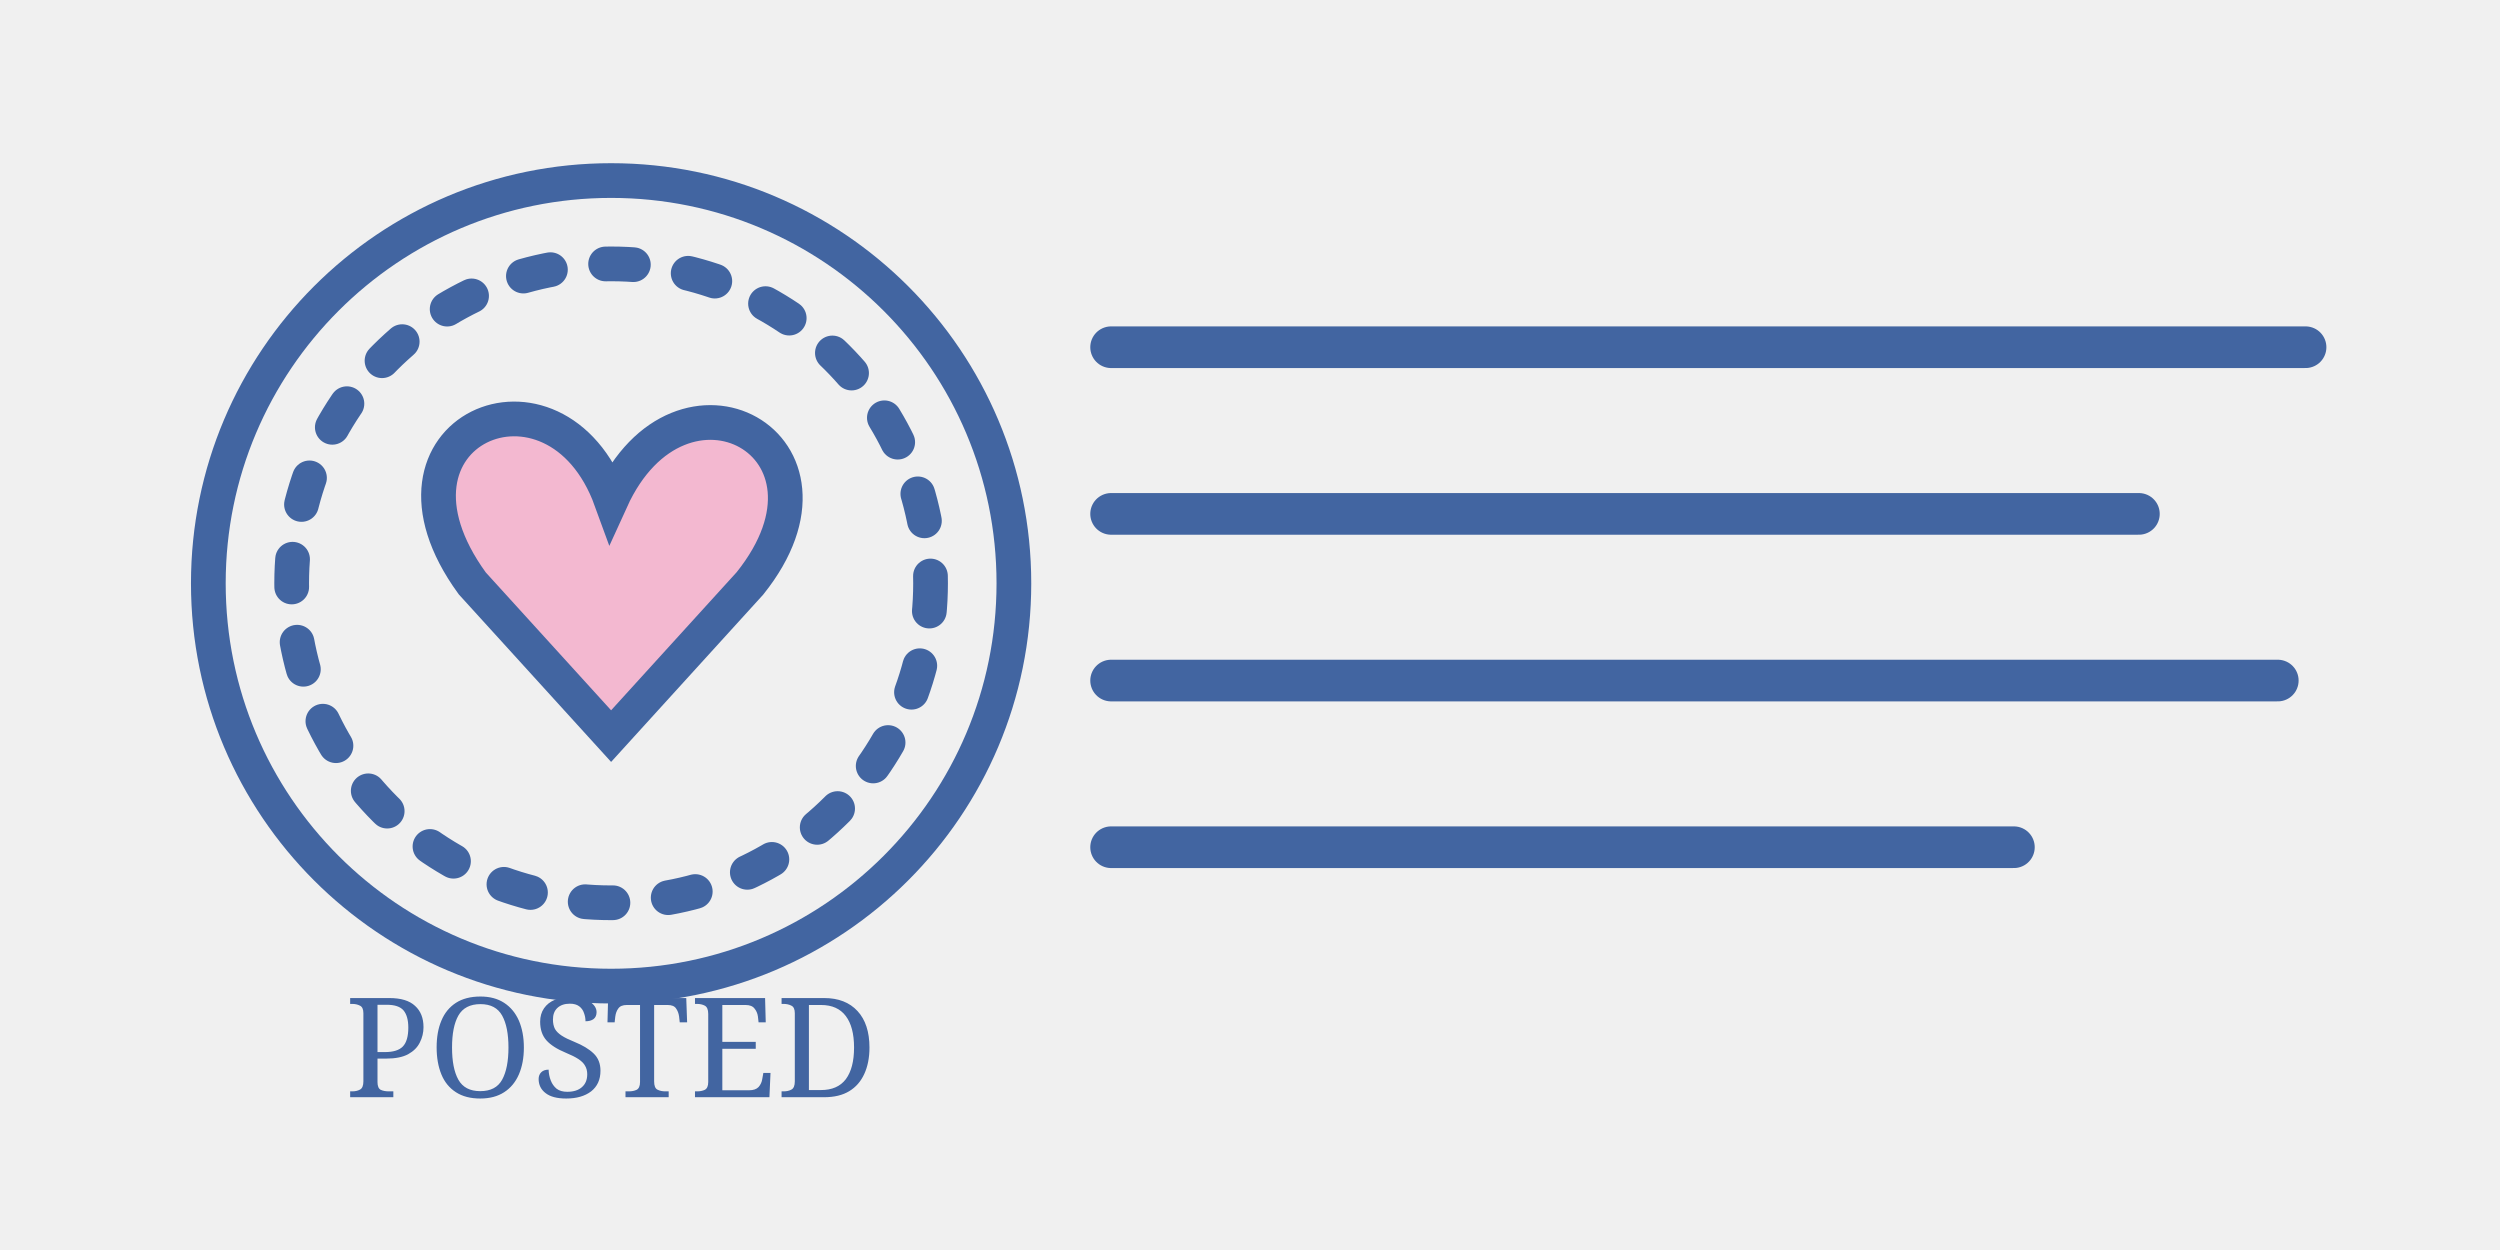
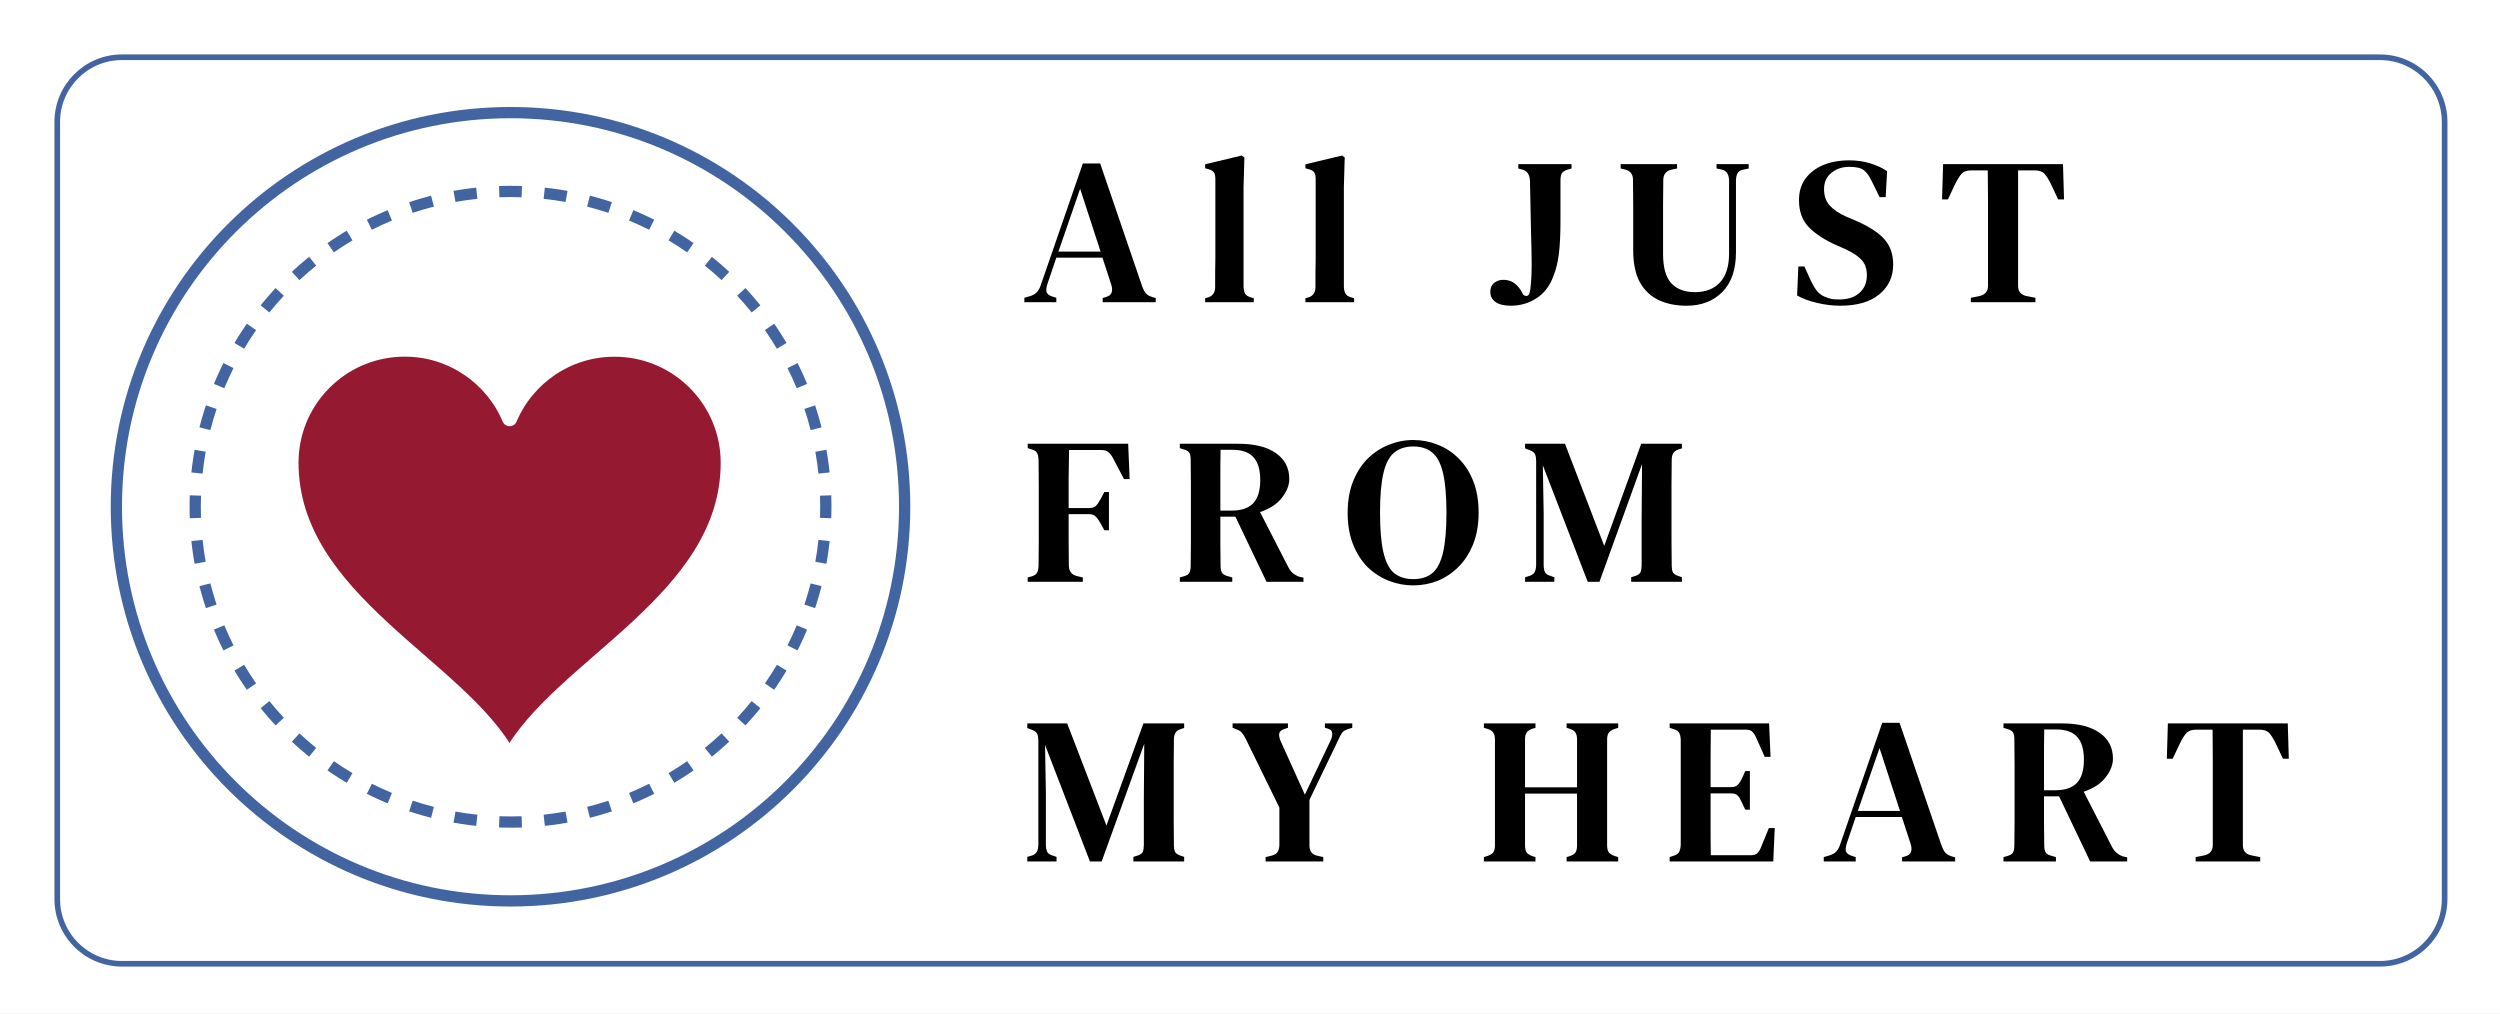
- <svg xmlns="http://www.w3.org/2000/svg" viewBox="0 0 180 90" fill="none" stroke="#4265a1" stroke-width="2.5" stroke-linecap="round">
-   <circle cx="44" cy="42" r="29" />
-   <circle cx="44" cy="42" r="23" stroke-dasharray="2 4" />
-   <path d="M34 42C26 31 40 25 44 36 49 25 62 32 54 42L44 53Z" fill="#f3b8d0" />
-   <path d="M80 25H166M80 37H154M80 49H164M80 61H145" stroke-width="3" />
-   <text x="44" y="79" font-family="Georgia,serif" font-size="10" fill="#4265a1" stroke="none" text-anchor="middle">POSTED</text>
+ <svg xmlns="http://www.w3.org/2000/svg" width="1332" height="540" viewBox="0 0 1332 540" fill="none">
+   <rect width="1332" height="540" fill="white" />
+   <path d="M482 270C482 385.98 387.98 480 272 480C156.02 480 62 385.98 62 270C62 154.02 156.02 60 272 60C387.98 60 482 154.02 482 270Z" stroke-width="6" stroke="#4265A1" />
+   <mask id="stroke0_25_961" fill="white">
+     <path d="M443 270C443 364.441 366.441 441 272 441C177.559 441 101 364.441 101 270C101 175.559 177.559 99 272 99C366.441 99 443 175.559 443 270Z" />
+   </mask>
+   <path d="M443 270H446C446 267.918 445.963 265.844 445.891 263.78L442.893 263.885L439.895 263.991C439.965 265.985 440 267.988 440 270H443ZM442.034 251.714L445.017 251.397C444.576 247.251 443.99 243.148 443.263 239.093L440.31 239.623L437.357 240.152C438.059 244.066 438.625 248.027 439.051 252.031L442.034 251.714ZM437.727 227.698L440.635 226.958C439.608 222.924 438.441 218.947 437.138 215.031L434.292 215.978L431.445 216.926C432.702 220.705 433.829 224.544 434.82 228.437L437.727 227.698ZM430.024 204.543L432.796 203.394C431.204 199.557 429.48 195.789 427.627 192.096L424.946 193.441L422.264 194.786C424.052 198.351 425.717 201.988 427.253 205.692L430.024 204.543ZM419.086 182.732L421.665 181.199C419.545 177.633 417.301 174.15 414.939 170.755L412.476 172.468L410.014 174.181C412.294 177.459 414.461 180.822 416.508 184.265L419.086 182.732ZM405.153 162.7L407.488 160.816C404.886 157.592 402.172 154.462 399.35 151.433L397.155 153.478L394.96 155.522C397.684 158.447 400.306 161.47 402.818 164.584L405.153 162.7ZM388.522 144.845L390.567 142.65C387.538 139.828 384.408 137.114 381.184 134.512L379.3 136.847L377.416 139.182C380.53 141.694 383.553 144.316 386.478 147.04L388.522 144.845ZM369.532 129.524L371.245 127.061C367.85 124.699 364.367 122.455 360.802 120.335L359.268 122.914L357.735 125.492C361.178 127.539 364.541 129.706 367.819 131.986L369.532 129.524ZM348.559 117.054L349.904 114.373C346.211 112.52 342.443 110.796 338.606 109.204L337.457 111.976L336.308 114.747C340.012 116.283 343.649 117.948 347.214 119.736L348.559 117.054ZM326.022 107.708L326.969 104.862C323.053 103.559 319.076 102.392 315.042 101.365L314.302 104.273L313.563 107.18C317.456 108.171 321.295 109.298 325.074 110.555L326.022 107.708ZM302.377 101.69L302.907 98.737C298.852 98.01 294.749 97.424 290.603 96.983L290.286 99.966L289.969 102.949C293.973 103.375 297.934 103.941 301.848 104.643L302.377 101.69ZM278.115 99.107L278.22 96.109C276.156 96.037 274.082 96 272 96V99V102C274.012 102 276.015 102.035 278.009 102.105L278.115 99.107ZM272 99V96C269.918 96 267.844 96.037 265.78 96.109L265.885 99.107L265.991 102.105C267.985 102.035 269.988 102 272 102V99ZM253.714 99.966L253.397 96.983C249.251 97.424 245.148 98.01 241.093 98.737L241.623 101.69L242.152 104.643C246.066 103.941 250.027 103.375 254.031 102.949L253.714 99.966ZM229.698 104.273L228.958 101.365C224.924 102.392 220.947 103.559 217.031 104.862L217.978 107.708L218.926 110.555C222.705 109.298 226.544 108.171 230.437 107.18L229.698 104.273ZM206.543 111.976L205.394 109.204C201.557 110.796 197.789 112.52 194.096 114.373L195.441 117.054L196.786 119.736C200.351 117.948 203.988 116.283 207.692 114.747L206.543 111.976ZM184.732 122.914L183.199 120.335C179.633 122.455 176.15 124.699 172.755 127.061L174.468 129.524L176.181 131.986C179.459 129.706 182.822 127.539 186.265 125.492L184.732 122.914ZM164.7 136.847L162.816 134.512C159.592 137.114 156.462 139.828 153.433 142.65L155.478 144.845L157.522 147.04C160.447 144.316 163.47 141.694 166.584 139.182L164.7 136.847ZM146.845 153.478L144.65 151.433C141.828 154.462 139.114 157.592 136.512 160.816L138.847 162.7L141.182 164.584C143.694 161.47 146.316 158.447 149.04 155.522L146.845 153.478ZM131.524 172.468L129.061 170.755C126.699 174.15 124.455 177.633 122.335 181.198L124.914 182.732L127.492 184.265C129.539 180.822 131.706 177.459 133.986 174.181L131.524 172.468ZM119.054 193.441L116.373 192.096C114.52 195.789 112.796 199.557 111.204 203.394L113.976 204.543L116.747 205.692C118.283 201.988 119.948 198.351 121.736 194.786L119.054 193.441ZM109.708 215.978L106.862 215.031C105.559 218.947 104.392 222.924 103.365 226.958L106.273 227.698L109.18 228.437C110.171 224.544 111.298 220.705 112.555 216.926L109.708 215.978ZM103.69 239.623L100.737 239.093C100.01 243.148 99.424 247.251 98.983 251.397L101.966 251.714L104.949 252.031C105.375 248.027 105.941 244.066 106.643 240.152L103.69 239.623ZM101.107 263.885L98.109 263.78C98.037 265.844 98 267.918 98 270H101H104C104 267.988 104.035 265.985 104.105 263.991L101.107 263.885ZM101 270H98C98 272.082 98.037 274.156 98.109 276.22L101.107 276.115L104.105 276.009C104.035 274.015 104 272.012 104 270H101ZM101.966 288.286L98.983 288.603C99.424 292.749 100.01 296.852 100.737 300.907L103.69 300.377L106.643 299.848C105.941 295.934 105.375 291.973 104.949 287.969L101.966 288.286ZM106.273 312.302L103.365 313.042C104.392 317.076 105.559 321.053 106.862 324.969L109.708 324.022L112.555 323.074C111.298 319.295 110.171 315.456 109.18 311.563L106.273 312.302ZM113.976 335.457L111.204 336.606C112.796 340.443 114.52 344.211 116.373 347.904L119.054 346.559L121.736 345.214C119.948 341.649 118.283 338.012 116.747 334.308L113.976 335.457ZM124.914 357.268L122.335 358.802C124.455 362.367 126.699 365.85 129.061 369.245L131.524 367.532L133.986 365.819C131.706 362.541 129.539 359.178 127.492 355.735L124.914 357.268ZM138.847 377.3L136.512 379.184C139.114 382.408 141.828 385.538 144.65 388.567L146.845 386.522L149.04 384.478C146.316 381.552 143.694 378.53 141.182 375.416L138.847 377.3ZM155.478 395.155L153.433 397.35C156.462 400.172 159.592 402.886 162.816 405.488L164.7 403.153L166.584 400.818C163.47 398.306 160.447 395.684 157.522 392.96L155.478 395.155ZM174.468 410.476L172.755 412.939C176.15 415.301 179.633 417.545 183.198 419.665L184.732 417.086L186.265 414.508C182.822 412.461 179.459 410.294 176.181 408.014L174.468 410.476ZM195.441 422.946L194.096 425.627C197.789 427.48 201.557 429.204 205.394 430.796L206.543 428.024L207.692 425.253C203.988 423.717 200.351 422.052 196.786 420.264L195.441 422.946ZM217.978 432.292L217.031 435.138C220.947 436.441 224.924 437.608 228.958 438.635L229.698 435.727L230.437 432.82C226.544 431.829 222.705 430.702 218.926 429.445L217.978 432.292ZM241.623 438.31L241.093 441.263C245.148 441.99 249.251 442.576 253.397 443.017L253.714 440.034L254.031 437.051C250.027 436.625 246.066 436.059 242.152 435.357L241.623 438.31ZM265.885 440.893L265.78 443.891C267.844 443.963 269.918 444 272 444V441V438C269.988 438 267.985 437.965 265.991 437.895L265.885 440.893ZM272 441V444C274.082 444 276.156 443.963 278.22 443.891L278.115 440.893L278.009 437.895C276.015 437.965 274.012 438 272 438V441ZM290.286 440.034L290.603 443.017C294.749 442.576 298.852 441.99 302.907 441.263L302.377 438.31L301.848 435.357C297.934 436.059 293.973 436.625 289.969 437.051L290.286 440.034ZM314.302 435.727L315.042 438.635C319.076 437.608 323.053 436.441 326.969 435.138L326.022 432.292L325.074 429.445C321.295 430.702 317.456 431.829 313.563 432.82L314.302 435.727ZM337.457 428.024L338.606 430.796C342.443 429.204 346.211 427.48 349.904 425.627L348.559 422.946L347.214 420.264C343.649 422.052 340.012 423.717 336.308 425.253L337.457 428.024ZM359.268 417.086L360.802 419.665C364.367 417.545 367.85 415.301 371.245 412.939L369.532 410.476L367.819 408.014C364.541 410.294 361.178 412.461 357.735 414.508L359.268 417.086ZM379.3 403.153L381.184 405.488C384.408 402.886 387.538 400.172 390.567 397.35L388.522 395.155L386.478 392.96C383.552 395.684 380.53 398.306 377.416 400.818L379.3 403.153ZM397.155 386.522L399.35 388.567C402.172 385.538 404.886 382.408 407.488 379.184L405.153 377.3L402.818 375.416C400.306 378.53 397.684 381.553 394.96 384.478L397.155 386.522ZM412.476 367.532L414.939 369.245C417.301 365.85 419.545 362.367 421.665 358.802L419.086 357.268L416.508 355.735C414.461 359.178 412.294 362.541 410.014 365.819L412.476 367.532ZM424.946 346.559L427.627 347.904C429.48 344.211 431.204 340.443 432.796 336.606L430.024 335.457L427.253 334.308C425.717 338.012 424.052 341.649 422.264 345.214L424.946 346.559ZM434.292 324.022L437.138 324.969C438.441 321.053 439.608 317.076 440.635 313.042L437.727 312.302L434.82 311.563C433.829 315.456 432.702 319.295 431.445 323.074L434.292 324.022ZM440.31 300.377L443.263 300.907C443.99 296.852 444.576 292.749 445.017 288.603L442.034 288.286L439.051 287.969C438.625 291.973 438.059 295.934 437.357 299.848L440.31 300.377ZM442.893 276.115L445.891 276.22C445.963 274.156 446 272.082 446 270H443H440C440 272.012 439.965 274.015 439.895 276.009L442.893 276.115ZM443 270H449C449 267.883 448.963 265.774 448.889 263.674L442.893 263.885L436.896 264.096C436.965 266.055 437 268.023 437 270H443ZM442.034 251.714L448 251.08C447.552 246.862 446.955 242.688 446.216 238.564L440.31 239.623L434.404 240.681C435.093 244.525 435.649 248.416 436.067 252.348L442.034 251.714ZM437.727 227.698L443.542 226.218C442.498 222.114 441.31 218.068 439.985 214.084L434.292 215.978L428.598 217.873C429.833 221.584 430.94 225.354 431.913 229.177L437.727 227.698ZM430.024 204.543L435.567 202.245C433.948 198.341 432.193 194.508 430.309 190.751L424.946 193.441L419.583 196.13C421.339 199.632 422.974 203.204 424.482 206.842L430.024 204.543ZM419.086 182.732L424.243 179.665C422.087 176.038 419.804 172.495 417.402 169.041L412.476 172.468L407.551 175.894C409.791 179.114 411.919 182.417 413.929 185.798L419.086 182.732ZM405.153 162.7L409.823 158.933C407.176 155.653 404.415 152.469 401.545 149.388L397.155 153.478L392.764 157.567C395.441 160.44 398.016 163.409 400.484 166.468L405.153 162.7ZM388.522 144.845L392.612 140.455C389.531 137.585 386.347 134.824 383.067 132.177L379.3 136.847L375.532 141.516C378.591 143.984 381.56 146.559 384.433 149.236L388.522 144.845ZM369.532 129.524L372.959 124.598C369.505 122.196 365.962 119.913 362.335 117.757L359.268 122.914L356.202 128.071C359.583 130.081 362.886 132.209 366.106 134.449L369.532 129.524ZM348.559 117.054L351.249 111.691C347.492 109.807 343.659 108.052 339.755 106.433L337.457 111.976L335.158 117.518C338.796 119.026 342.368 120.661 345.87 122.417L348.559 117.054ZM326.022 107.708L327.916 102.015C323.932 100.69 319.886 99.502 315.782 98.458L314.302 104.273L312.823 110.087C316.646 111.06 320.416 112.167 324.127 113.402L326.022 107.708ZM302.377 101.69L303.436 95.784C299.312 95.045 295.138 94.448 290.92 94L290.286 99.966L289.652 105.933C293.584 106.351 297.475 106.907 301.319 107.596L302.377 101.69ZM278.115 99.107L278.326 93.111C276.226 93.037 274.117 93 272 93V99V105C273.977 105 275.945 105.035 277.904 105.104L278.115 99.107ZM272 99V93C269.883 93 267.774 93.037 265.674 93.111L265.885 99.107L266.096 105.104C268.055 105.035 270.023 105 272 105V99ZM253.714 99.966L253.08 94C248.862 94.448 244.688 95.045 240.564 95.784L241.623 101.69L242.681 107.596C246.525 106.907 250.416 106.351 254.348 105.933L253.714 99.966ZM229.698 104.273L228.218 98.458C224.114 99.502 220.068 100.69 216.084 102.015L217.978 107.708L219.873 113.402C223.584 112.167 227.354 111.06 231.177 110.087L229.698 104.273ZM206.543 111.976L204.245 106.433C200.341 108.052 196.508 109.807 192.751 111.691L195.441 117.054L198.13 122.417C201.632 120.661 205.204 119.026 208.842 117.518L206.543 111.976ZM184.732 122.914L181.665 117.757C178.038 119.913 174.495 122.196 171.041 124.598L174.468 129.524L177.894 134.449C181.114 132.209 184.417 130.081 187.798 128.071L184.732 122.914ZM164.7 136.847L160.933 132.177C157.653 134.824 154.469 137.585 151.388 140.455L155.478 144.845L159.567 149.236C162.44 146.559 165.409 143.984 168.468 141.516L164.7 136.847ZM146.845 153.478L142.455 149.388C139.585 152.469 136.824 155.653 134.177 158.933L138.847 162.7L143.516 166.468C145.984 163.409 148.559 160.44 151.236 157.567L146.845 153.478ZM131.524 172.468L126.598 169.041C124.196 172.495 121.913 176.038 119.757 179.665L124.914 182.732L130.071 185.798C132.081 182.417 134.209 179.114 136.449 175.894L131.524 172.468ZM119.054 193.441L113.691 190.751C111.807 194.508 110.052 198.341 108.433 202.245L113.976 204.543L119.518 206.842C121.026 203.204 122.661 199.632 124.417 196.13L119.054 193.441ZM109.708 215.978L104.015 214.084C102.69 218.068 101.502 222.114 100.458 226.218L106.273 227.698L112.087 229.177C113.06 225.354 114.167 221.584 115.402 217.873L109.708 215.978ZM103.69 239.623L97.784 238.564C97.045 242.688 96.448 246.862 96 251.08L101.966 251.714L107.933 252.348C108.351 248.416 108.907 244.525 109.596 240.681L103.69 239.623ZM101.107 263.885L95.111 263.674C95.037 265.774 95 267.883 95 270H101H107C107 268.023 107.035 266.055 107.104 264.096L101.107 263.885ZM101 270H95C95 272.117 95.037 274.226 95.111 276.326L101.107 276.115L107.104 275.904C107.035 273.945 107 271.977 107 270H101ZM101.966 288.286L96 288.92C96.448 293.138 97.045 297.312 97.784 301.436L103.69 300.377L109.596 299.319C108.907 295.475 108.351 291.584 107.933 287.652L101.966 288.286ZM106.273 312.302L100.458 313.782C101.502 317.886 102.69 321.932 104.015 325.916L109.708 324.022L115.402 322.127C114.167 318.416 113.06 314.646 112.087 310.823L106.273 312.302ZM113.976 335.457L108.433 337.755C110.052 341.659 111.807 345.492 113.691 349.249L119.054 346.559L124.417 343.87C122.661 340.368 121.026 336.796 119.518 333.158L113.976 335.457ZM124.914 357.268L119.757 360.335C121.913 363.962 124.196 367.505 126.598 370.959L131.524 367.532L136.449 364.106C134.209 360.886 132.081 357.583 130.071 354.202L124.914 357.268ZM138.847 377.3L134.177 381.067C136.824 384.347 139.585 387.531 142.455 390.612L146.845 386.522L151.236 382.433C148.559 379.56 145.984 376.591 143.516 373.532L138.847 377.3ZM155.478 395.155L151.388 399.545C154.469 402.415 157.653 405.176 160.933 407.823L164.7 403.153L168.468 398.484C165.409 396.016 162.44 393.441 159.567 390.764L155.478 395.155ZM174.468 410.476L171.041 415.402C174.495 417.804 178.038 420.087 181.665 422.243L184.732 417.086L187.798 411.929C184.417 409.919 181.114 407.791 177.894 405.551L174.468 410.476ZM195.441 422.946L192.751 428.309C196.508 430.193 200.341 431.948 204.245 433.567L206.543 428.024L208.842 422.482C205.204 420.974 201.632 419.339 198.13 417.583L195.441 422.946ZM217.978 432.292L216.084 437.985C220.068 439.31 224.114 440.498 228.218 441.542L229.698 435.727L231.177 429.913C227.354 428.94 223.584 427.833 219.873 426.598L217.978 432.292ZM241.623 438.31L240.564 444.216C244.688 444.955 248.862 445.552 253.08 446L253.714 440.034L254.348 434.067C250.416 433.649 246.525 433.093 242.681 432.404L241.623 438.31ZM265.885 440.893L265.674 446.889C267.774 446.963 269.883 447 272 447V441V435C270.023 435 268.055 434.965 266.096 434.896L265.885 440.893ZM272 441V447C274.117 447 276.226 446.963 278.326 446.889L278.115 440.893L277.904 434.896C275.945 434.965 273.977 435 272 435V441ZM290.286 440.034L290.92 446C295.138 445.552 299.312 444.955 303.436 444.216L302.377 438.31L301.319 432.404C297.475 433.093 293.584 433.649 289.652 434.067L290.286 440.034ZM314.302 435.727L315.782 441.542C319.886 440.498 323.932 439.31 327.916 437.985L326.022 432.292L324.127 426.598C320.416 427.833 316.646 428.94 312.823 429.913L314.302 435.727ZM337.457 428.024L339.755 433.567C343.659 431.948 347.492 430.193 351.249 428.309L348.559 422.946L345.87 417.583C342.368 419.339 338.796 420.974 335.158 422.482L337.457 428.024ZM359.268 417.086L362.335 422.243C365.962 420.087 369.505 417.804 372.959 415.402L369.532 410.476L366.106 405.551C362.886 407.791 359.583 409.919 356.202 411.929L359.268 417.086ZM379.3 403.153L383.067 407.823C386.347 405.176 389.531 402.415 392.612 399.545L388.522 395.155L384.433 390.764C381.56 393.441 378.591 396.016 375.532 398.484L379.3 403.153ZM397.155 386.522L401.545 390.612C404.415 387.531 407.176 384.347 409.823 381.067L405.153 377.3L400.484 373.532C398.016 376.591 395.441 379.56 392.764 382.433L397.155 386.522ZM412.476 367.532L417.402 370.959C419.804 367.505 422.087 363.962 424.243 360.335L419.086 357.268L413.929 354.202C411.919 357.583 409.791 360.886 407.551 364.106L412.476 367.532ZM424.946 346.559L430.309 349.249C432.193 345.492 433.948 341.659 435.567 337.755L430.024 335.457L424.482 333.158C422.974 336.796 421.339 340.368 419.583 343.87L424.946 346.559ZM434.292 324.022L439.985 325.916C441.31 321.932 442.498 317.886 443.542 313.782L437.727 312.302L431.913 310.823C430.94 314.646 429.833 318.416 428.598 322.127L434.292 324.022ZM440.31 300.377L446.216 301.436C446.955 297.312 447.552 293.138 448 288.92L442.034 288.286L436.067 287.652C435.649 291.584 435.093 295.475 434.404 299.319L440.31 300.377ZM442.893 276.115L448.889 276.326C448.963 274.226 449 272.117 449 270H443H437C437 271.977 436.965 273.945 436.896 275.904L442.893 276.115Z" fill="#4265A1" mask="url(#stroke0_25_961)" />
+   <path d="M387.674 240.375C384.579 209.878 358.787 186.075 327.417 186.063C302.272 186.054 280.709 201.331 271.529 223.092C262.365 201.325 240.813 186.032 215.671 186.022C184.298 186.011 158.486 209.795 155.372 240.289C155.164 242.321 155.059 244.385 155.058 246.474C155.031 319.949 245.365 354.661 271.463 403.675C297.597 354.682 387.956 320.037 387.983 246.559C387.984 244.471 387.88 242.406 387.674 240.375Z" fill="#951931" stroke-width="8" stroke-linejoin="round" stroke="white" />
+   <path d="M545.779 161V158.663L548.784 157.773C550.342 157.327 551.529 156.66 552.345 155.769C553.235 154.879 553.94 153.655 554.46 152.097L576.94 87.104H586.177L608.546 152.542C609.139 154.174 609.807 155.436 610.549 156.326C611.291 157.142 612.478 157.81 614.11 158.329L615.78 158.774V161H587.512V158.774L589.404 158.218C591.036 157.698 592.001 156.882 592.298 155.769C592.669 154.657 592.594 153.284 592.075 151.652L587.401 137.296H562.806L558.021 151.429C557.501 153.061 557.353 154.397 557.576 155.436C557.798 156.474 558.726 157.29 560.358 157.884L562.806 158.663V161H545.779ZM563.919 134.068H586.399L575.493 100.57L563.919 134.068ZM642.09 161V158.886L643.759 158.44C646.207 157.624 647.432 155.769 647.432 152.876C647.432 150.353 647.432 147.831 647.432 145.308C647.506 142.712 647.543 140.152 647.543 137.629V95.34C647.543 93.782 647.283 92.632 646.764 91.89C646.244 91.074 645.243 90.48 643.759 90.109L642.09 89.664V87.55L661.565 82.875L663.012 83.877L662.567 99.569V152.876C662.641 154.36 662.938 155.584 663.457 156.548C664.051 157.439 665.052 158.069 666.462 158.44L668.02 158.886V161H642.09ZM695.539 161V158.886L697.208 158.44C699.656 157.624 700.88 155.769 700.88 152.876C700.88 150.353 700.88 147.831 700.88 145.308C700.955 142.712 700.992 140.152 700.992 137.629V95.34C700.992 93.782 700.732 92.632 700.213 91.89C699.693 91.074 698.692 90.48 697.208 90.109L695.539 89.664V87.55L715.014 82.875L716.461 83.877L716.016 99.569V152.876C716.09 154.36 716.387 155.584 716.906 156.548C717.5 157.439 718.501 158.069 719.911 158.44L721.469 158.886V161H695.539ZM804.935 162.892C801.374 162.892 798.666 162.224 796.811 160.889C794.956 159.553 794.029 157.736 794.029 155.436C794.029 153.432 794.697 151.874 796.032 150.761C797.442 149.649 799.074 149.092 800.929 149.092C802.858 149.092 804.527 149.5 805.937 150.316C807.421 151.132 808.83 152.505 810.166 154.434L811.613 156.994C812.132 157.513 812.725 157.736 813.393 157.661C814.061 157.587 814.543 157.179 814.84 156.437C815.285 154.953 815.582 152.95 815.73 150.428C815.953 147.831 816.064 144.715 816.064 141.079C816.064 136.628 815.953 130.841 815.73 123.718C815.582 116.596 815.396 107.47 815.174 96.341C815.1 94.783 814.766 93.522 814.172 92.558C813.653 91.593 812.725 90.888 811.39 90.443L808.942 89.775V87.438H837.32V89.775L834.983 90.443C833.573 90.888 832.609 91.556 832.09 92.446C831.645 93.337 831.422 94.524 831.422 96.007V117.82C831.422 125.017 831.125 130.915 830.532 135.515C829.938 140.115 828.936 144.084 827.527 147.423C825.672 152.468 822.667 156.326 818.512 158.997C814.432 161.594 809.906 162.892 804.935 162.892ZM898.546 162.892C892.982 162.892 888.048 161.89 883.745 159.887C879.516 157.884 876.177 154.731 873.729 150.428C871.355 146.05 870.168 140.3 870.168 133.178V121.159C870.168 117.004 870.168 112.812 870.168 108.583C870.168 104.354 870.131 100.088 870.056 95.785C870.056 92.891 868.684 91.074 865.939 90.332L863.49 89.775V87.438H893.538V89.775L890.422 90.443C887.603 91.111 886.193 92.966 886.193 96.007C886.119 100.162 886.082 104.354 886.082 108.583C886.082 112.738 886.082 116.93 886.082 121.159V135.292C886.082 142.489 887.529 147.682 890.422 150.873C893.39 154.063 897.582 155.658 902.998 155.658C908.711 155.658 913.162 153.952 916.352 150.539C919.617 147.052 921.249 141.895 921.249 135.07V96.341C921.249 94.858 920.952 93.559 920.359 92.446C919.765 91.333 918.727 90.629 917.243 90.332L914.572 89.775V87.438H931.71V89.775L928.594 90.443C927.185 90.74 926.22 91.408 925.701 92.446C925.181 93.485 924.922 94.746 924.922 96.23V134.402C924.922 143.602 922.51 150.65 917.688 155.547C912.865 160.444 906.485 162.892 898.546 162.892ZM980.423 162.892C976.343 162.892 972.188 162.373 967.959 161.334C963.804 160.369 960.317 159.071 957.498 157.439L958.166 141.97H961.393L964.843 149.649C965.882 151.8 966.957 153.581 968.07 154.99C969.183 156.4 970.667 157.476 972.522 158.218C973.783 158.737 974.97 159.108 976.083 159.331C977.27 159.479 978.569 159.553 979.978 159.553C984.504 159.553 988.065 158.403 990.662 156.103C993.333 153.729 994.668 150.613 994.668 146.755C994.668 143.268 993.741 140.523 991.886 138.52C990.105 136.517 987.212 134.588 983.206 132.733L978.643 130.73C972.411 127.984 967.477 124.794 963.841 121.159C960.28 117.523 958.5 112.701 958.5 106.691C958.5 102.24 959.612 98.456 961.838 95.34C964.138 92.15 967.291 89.701 971.298 87.995C975.304 86.288 979.978 85.435 985.32 85.435C989.252 85.435 992.925 85.954 996.338 86.993C999.825 88.032 1002.87 89.442 1005.46 91.222L1004.68 105.022H1001.46L997.339 96.675C996.152 94.227 995.002 92.483 993.889 91.445C992.851 90.332 991.552 89.627 989.994 89.33C989.104 89.182 988.325 89.07 987.657 88.996C987.064 88.922 986.247 88.885 985.209 88.885C981.573 88.885 978.42 89.961 975.749 92.112C973.153 94.19 971.854 97.083 971.854 100.793C971.854 104.354 972.856 107.248 974.859 109.473C976.862 111.699 979.756 113.665 983.539 115.372L988.547 117.486C995.744 120.602 1000.9 123.941 1004.02 127.502C1007.13 130.989 1008.69 135.478 1008.69 140.968C1008.69 147.497 1006.21 152.802 1001.23 156.882C996.338 160.889 989.401 162.892 980.423 162.892ZM1050.08 161V158.663L1054.53 157.773C1057.65 157.105 1059.21 155.287 1059.21 152.319V121.938C1059.21 116.744 1059.21 111.551 1059.21 106.357C1059.21 101.164 1059.17 95.97 1059.09 90.777H1050.3C1047.93 90.777 1046.18 91.408 1045.07 92.669C1043.96 93.93 1042.85 95.711 1041.73 98.011L1037.84 106.246H1034.72L1035.28 87.438H1099.16L1099.71 106.246H1096.6L1092.7 98.011C1091.59 95.711 1090.48 93.93 1089.36 92.669C1088.25 91.408 1086.51 90.777 1084.13 90.777H1075.23V152.319C1075.23 155.361 1076.79 157.179 1079.9 157.773L1084.47 158.663V161H1050.08ZM547.56 310V307.663L549.674 307.107C551.158 306.661 552.122 305.994 552.568 305.103C553.013 304.213 553.272 302.989 553.347 301.431C553.421 297.202 553.458 292.936 553.458 288.633C553.458 284.255 553.458 279.878 553.458 275.501V270.938C553.458 266.635 553.458 262.331 553.458 258.028C553.458 253.725 553.421 249.422 553.347 245.119C553.272 243.561 553.05 242.374 552.679 241.558C552.308 240.667 551.418 240 550.008 239.554L547.56 238.775V236.438H601.089L601.868 255.246H598.864L593.077 244.228C592.335 242.819 591.519 241.743 590.628 241.001C589.738 240.185 588.44 239.777 586.733 239.777H569.595C569.521 244.748 569.446 249.867 569.372 255.135C569.372 260.328 569.372 265.522 569.372 270.715H580.056C581.762 270.715 583.024 270.344 583.84 269.602C584.656 268.786 585.435 267.673 586.177 266.264L588.403 262.146H590.851V282.512H588.403L586.177 278.505C585.361 277.021 584.545 275.909 583.728 275.167C582.986 274.351 581.762 273.943 580.056 273.943H569.372C569.372 278.839 569.372 283.55 569.372 288.076C569.372 292.528 569.409 296.905 569.483 301.208C569.483 304.25 570.856 306.142 573.601 306.884L576.94 307.663V310H547.56ZM628.613 310V307.663L630.95 306.995C632.434 306.55 633.362 305.919 633.733 305.103C634.178 304.213 634.4 302.989 634.4 301.431C634.475 297.128 634.512 292.824 634.512 288.521C634.512 284.218 634.512 279.878 634.512 275.501V270.938C634.512 266.635 634.512 262.331 634.512 258.028C634.512 253.725 634.475 249.422 634.4 245.119C634.4 243.561 634.215 242.374 633.844 241.558C633.473 240.667 632.546 240 631.062 239.554L628.613 238.775V236.438H659.774C668.455 236.438 675.132 238.108 679.806 241.446C684.554 244.711 686.929 249.311 686.929 255.246C686.929 258.51 685.63 261.812 683.033 265.151C680.511 268.489 676.616 271.049 671.348 272.83L686.483 302.321C687.745 304.769 689.711 306.439 692.382 307.329L694.496 307.774V310H674.798L658.216 275.278H650.203C650.203 280.546 650.203 285.294 650.203 289.523C650.203 293.752 650.24 297.721 650.315 301.431C650.315 302.915 650.537 304.102 650.982 304.992C651.502 305.882 652.466 306.513 653.876 306.884L656.547 307.663V310H628.613ZM650.203 272.051H656.213C661.481 272.051 665.339 270.715 667.787 268.044C670.235 265.373 671.459 261.293 671.459 255.802C671.459 250.312 670.272 246.269 667.898 243.672C665.598 241.001 661.852 239.666 656.658 239.666H650.315C650.315 242.559 650.278 245.527 650.203 248.569C650.203 251.536 650.203 254.912 650.203 258.696C650.203 262.406 650.203 266.857 650.203 272.051ZM752.975 311.892C748.449 311.892 744.109 311.076 739.954 309.444C735.799 307.811 732.053 305.4 728.714 302.21C725.449 298.945 722.853 294.902 720.924 290.079C718.995 285.257 718.03 279.618 718.03 273.163C718.03 266.857 718.995 261.293 720.924 256.47C722.853 251.648 725.449 247.604 728.714 244.34C732.053 241.075 735.799 238.627 739.954 236.995C744.183 235.288 748.523 234.435 752.975 234.435C757.426 234.435 761.73 235.251 765.884 236.883C770.113 238.516 773.86 240.964 777.124 244.228C780.389 247.419 782.986 251.425 784.915 256.248C786.844 261.07 787.808 266.709 787.808 273.163C787.808 279.47 786.844 285.034 784.915 289.857C782.986 294.679 780.389 298.723 777.124 301.987C773.86 305.252 770.15 307.737 765.996 309.444C761.841 311.076 757.501 311.892 752.975 311.892ZM752.975 308.553C757.204 308.553 760.617 307.477 763.213 305.326C765.81 303.1 767.702 299.39 768.889 294.197C770.076 289.004 770.67 281.992 770.67 273.163C770.67 264.335 770.076 257.361 768.889 252.241C767.702 247.048 765.81 243.375 763.213 241.224C760.617 238.998 757.204 237.885 752.975 237.885C748.82 237.885 745.407 238.998 742.736 241.224C740.14 243.375 738.248 247.048 737.061 252.241C735.873 257.361 735.28 264.335 735.28 273.163C735.28 281.992 735.873 289.004 737.061 294.197C738.248 299.39 740.14 303.1 742.736 305.326C745.407 307.477 748.82 308.553 752.975 308.553ZM812.56 310V307.552L814.786 306.884C816.196 306.439 817.16 305.734 817.68 304.769C818.199 303.731 818.459 302.395 818.459 300.763V245.675C818.459 244.191 818.273 243.004 817.902 242.114C817.531 241.149 816.604 240.408 815.12 239.888L812.56 238.887V236.438H833.816L854.739 290.858L874.437 236.438H896.138V238.887L894.357 239.443C892.948 239.888 891.983 240.593 891.464 241.558C890.944 242.448 890.685 243.635 890.685 245.119C890.611 249.422 890.574 253.725 890.574 258.028C890.574 262.257 890.574 266.56 890.574 270.938V275.501C890.574 279.804 890.574 284.107 890.574 288.41C890.574 292.713 890.611 296.979 890.685 301.208C890.685 302.766 890.87 303.953 891.241 304.769C891.612 305.586 892.503 306.253 893.912 306.773L896.138 307.552V310H869.095V307.552L871.543 306.773C872.953 306.253 873.806 305.586 874.103 304.769C874.474 303.879 874.659 302.692 874.659 301.208V277.059L874.882 247.233L852.179 310H845.947L822.02 247.901L822.465 273.275V300.874C822.465 302.507 822.688 303.805 823.133 304.769C823.578 305.734 824.505 306.402 825.915 306.773L828.141 307.552V310H812.56ZM547.337 459V456.552L549.563 455.884C550.972 455.439 551.937 454.734 552.456 453.769C552.976 452.731 553.235 451.395 553.235 449.763V394.675C553.235 393.191 553.05 392.004 552.679 391.114C552.308 390.149 551.381 389.408 549.897 388.888L547.337 387.887V385.438H568.593L589.515 439.858L609.213 385.438H630.915V387.887L629.134 388.443C627.724 388.888 626.76 389.593 626.241 390.558C625.721 391.448 625.462 392.635 625.462 394.119C625.387 398.422 625.35 402.725 625.35 407.028C625.35 411.257 625.35 415.56 625.35 419.938V424.501C625.35 428.804 625.35 433.107 625.35 437.41C625.35 441.713 625.387 445.979 625.462 450.208C625.462 451.766 625.647 452.953 626.018 453.769C626.389 454.586 627.279 455.253 628.689 455.773L630.915 456.552V459H603.872V456.552L606.32 455.773C607.73 455.253 608.583 454.586 608.88 453.769C609.251 452.879 609.436 451.692 609.436 450.208V426.059L609.659 396.233L586.956 459H580.724L556.797 396.901L557.242 422.275V449.874C557.242 451.507 557.464 452.805 557.909 453.769C558.355 454.734 559.282 455.402 560.692 455.773L562.917 456.552V459H547.337ZM674.309 459V456.663L677.536 455.884C679.02 455.513 680.058 454.882 680.652 453.992C681.246 453.102 681.579 451.915 681.654 450.431V430.288L663.736 393.674C662.994 392.19 662.289 391.077 661.622 390.335C660.954 389.593 659.989 389 658.728 388.554L656.725 387.775V385.438H686.216V387.775L684.213 388.443C682.581 388.962 681.691 389.816 681.542 391.003C681.394 392.116 681.728 393.562 682.544 395.343L695.231 423.388L708.919 394.564C709.587 393.228 709.884 391.93 709.81 390.669C709.735 389.408 708.956 388.591 707.473 388.22L705.915 387.775V385.438H720.493V387.775L718.268 388.443C716.784 388.888 715.708 389.556 715.04 390.446C714.447 391.337 713.816 392.524 713.148 394.007L697.679 426.17V450.431C697.679 453.473 699.015 455.29 701.686 455.884L705.024 456.663V459H674.309ZM790.612 459V456.663L792.727 455.995C794.21 455.476 795.212 454.808 795.731 453.992C796.251 453.102 796.51 451.915 796.51 450.431V394.119C796.51 392.635 796.251 391.448 795.731 390.558C795.286 389.667 794.322 388.962 792.838 388.443L790.612 387.775V385.438H818.1V387.775L816.208 388.332C814.799 388.851 813.834 389.556 813.315 390.446C812.796 391.262 812.536 392.412 812.536 393.896V419.493H840.247V393.896C840.247 392.412 839.987 391.262 839.468 390.446C838.948 389.556 837.947 388.851 836.463 388.332L834.682 387.775V385.438H862.171V387.775L860.056 388.443C858.646 388.962 857.645 389.667 857.051 390.558C856.532 391.374 856.272 392.524 856.272 394.007V450.431C856.272 451.915 856.532 453.102 857.051 453.992C857.645 454.808 858.646 455.476 860.056 455.995L862.171 456.663V459H834.682V456.663L836.463 456.107C837.947 455.587 838.948 454.919 839.468 454.103C839.987 453.213 840.247 452.026 840.247 450.542V422.831H812.536V450.542C812.536 452.026 812.796 453.213 813.315 454.103C813.908 454.919 814.91 455.587 816.32 456.107L818.1 456.663V459H790.612ZM889.598 459V456.663L891.824 455.884C893.159 455.513 894.087 454.882 894.606 453.992C895.125 453.028 895.422 451.729 895.496 450.097V394.119C895.422 392.561 895.162 391.374 894.717 390.558C894.272 389.667 893.345 389 891.935 388.554L889.598 387.775V385.438H942.571L943.35 403.244H940.234L935.783 393.228C935.189 391.819 934.521 390.743 933.78 390.001C933.038 389.185 931.925 388.777 930.441 388.777H911.522C911.448 393.377 911.411 398.125 911.411 403.022C911.411 407.844 911.411 413.298 911.411 419.381H922.428C923.912 419.381 925.025 419.01 925.767 418.268C926.583 417.452 927.325 416.376 927.993 415.041L929.884 410.812H932.333V431.4H929.884L927.881 427.171C927.288 425.836 926.62 424.76 925.878 423.944C925.136 423.128 924.023 422.72 922.539 422.72H911.411C911.411 428.062 911.411 432.662 911.411 436.52C911.411 440.378 911.411 443.828 911.411 446.87C911.485 449.837 911.522 452.768 911.522 455.661H932.889C934.373 455.661 935.523 455.29 936.339 454.548C937.155 453.732 937.823 452.619 938.342 451.21L942.46 441.194H945.576L944.797 459H889.598ZM971.697 459V456.663L974.702 455.773C976.26 455.327 977.447 454.66 978.263 453.769C979.153 452.879 979.858 451.655 980.377 450.097L1002.86 385.104H1012.09L1034.46 450.542C1035.06 452.174 1035.72 453.436 1036.47 454.326C1037.21 455.142 1038.4 455.81 1040.03 456.329L1041.7 456.774V459H1013.43V456.774L1015.32 456.218C1016.95 455.698 1017.92 454.882 1018.22 453.769C1018.59 452.657 1018.51 451.284 1017.99 449.652L1013.32 435.296H988.724L983.939 449.429C983.419 451.061 983.271 452.397 983.493 453.436C983.716 454.474 984.643 455.29 986.276 455.884L988.724 456.663V459H971.697ZM989.837 432.068H1012.32L1001.41 398.57L989.837 432.068ZM1067.46 459V456.663L1069.8 455.995C1071.28 455.55 1072.21 454.919 1072.58 454.103C1073.03 453.213 1073.25 451.989 1073.25 450.431C1073.33 446.128 1073.36 441.824 1073.36 437.521C1073.36 433.218 1073.36 428.878 1073.36 424.501V419.938C1073.36 415.635 1073.36 411.331 1073.36 407.028C1073.36 402.725 1073.33 398.422 1073.25 394.119C1073.25 392.561 1073.07 391.374 1072.69 390.558C1072.32 389.667 1071.4 389 1069.91 388.554L1067.46 387.775V385.438H1098.62C1107.31 385.438 1113.98 387.108 1118.66 390.446C1123.41 393.711 1125.78 398.311 1125.78 404.246C1125.78 407.51 1124.48 410.812 1121.88 414.151C1119.36 417.489 1115.47 420.049 1110.2 421.83L1125.33 451.321C1126.6 453.769 1128.56 455.439 1131.23 456.329L1133.35 456.774V459H1113.65L1097.07 424.278H1089.05C1089.05 429.546 1089.05 434.294 1089.05 438.523C1089.05 442.752 1089.09 446.721 1089.17 450.431C1089.17 451.915 1089.39 453.102 1089.83 453.992C1090.35 454.882 1091.32 455.513 1092.73 455.884L1095.4 456.663V459H1067.46ZM1089.05 421.051H1095.06C1100.33 421.051 1104.19 419.715 1106.64 417.044C1109.09 414.373 1110.31 410.293 1110.31 404.802C1110.31 399.312 1109.12 395.269 1106.75 392.672C1104.45 390.001 1100.7 388.666 1095.51 388.666H1089.17C1089.17 391.559 1089.13 394.527 1089.05 397.569C1089.05 400.536 1089.05 403.912 1089.05 407.696C1089.05 411.406 1089.05 415.857 1089.05 421.051ZM1169.85 459V456.663L1174.3 455.773C1177.41 455.105 1178.97 453.287 1178.97 450.319V419.938C1178.97 414.744 1178.97 409.551 1178.97 404.357C1178.97 399.164 1178.93 393.97 1178.86 388.777H1170.07C1167.69 388.777 1165.95 389.408 1164.84 390.669C1163.72 391.93 1162.61 393.711 1161.5 396.011L1157.6 404.246H1154.49L1155.04 385.438H1218.92L1219.48 404.246H1216.36L1212.47 396.011C1211.36 393.711 1210.24 391.93 1209.13 390.669C1208.02 389.408 1206.27 388.777 1203.9 388.777H1195V450.319C1195 453.361 1196.55 455.179 1199.67 455.773L1204.23 456.663V459H1169.85Z" fill="black" />
+   <path d="M65 30.5H1268C1287.05 30.5 1302.5 45.946 1302.5 65V479C1302.5 498.054 1287.05 513.5 1268 513.5H65C45.946 513.5 30.5 498.054 30.5 479V65C30.5 45.946 45.946 30.5 65 30.5Z" stroke-width="3" stroke="#4265A1" />
</svg>
